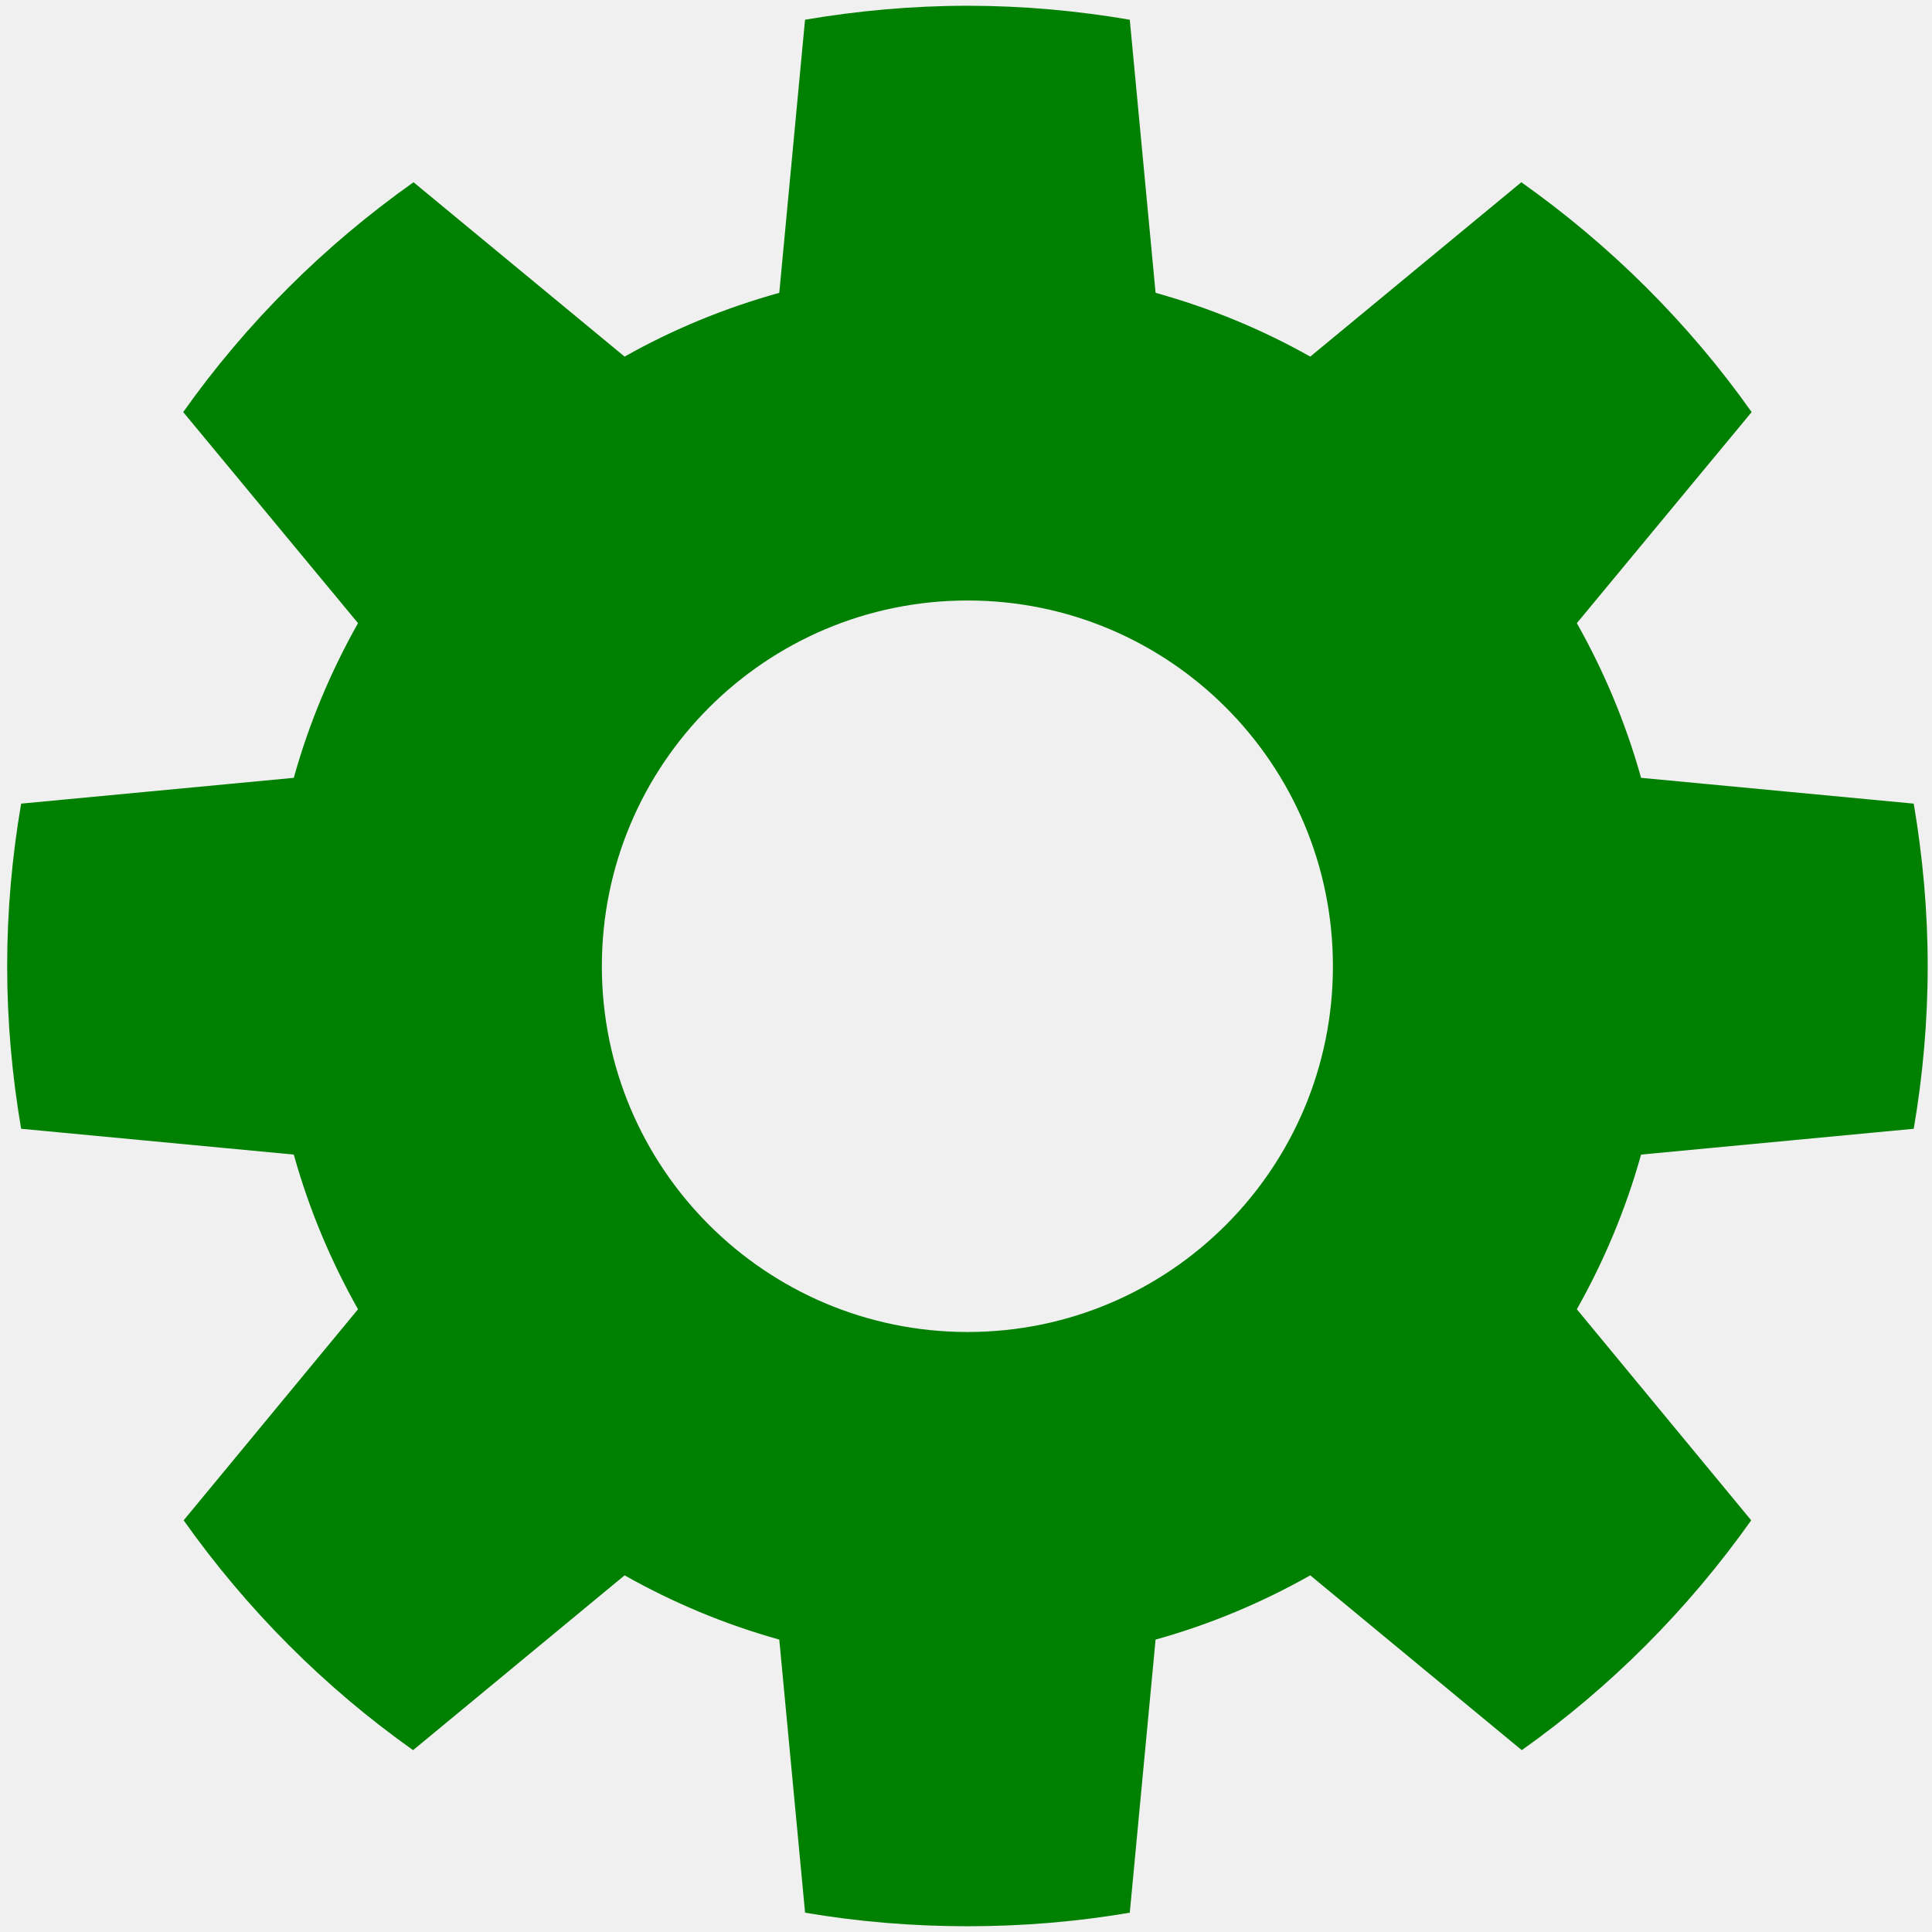
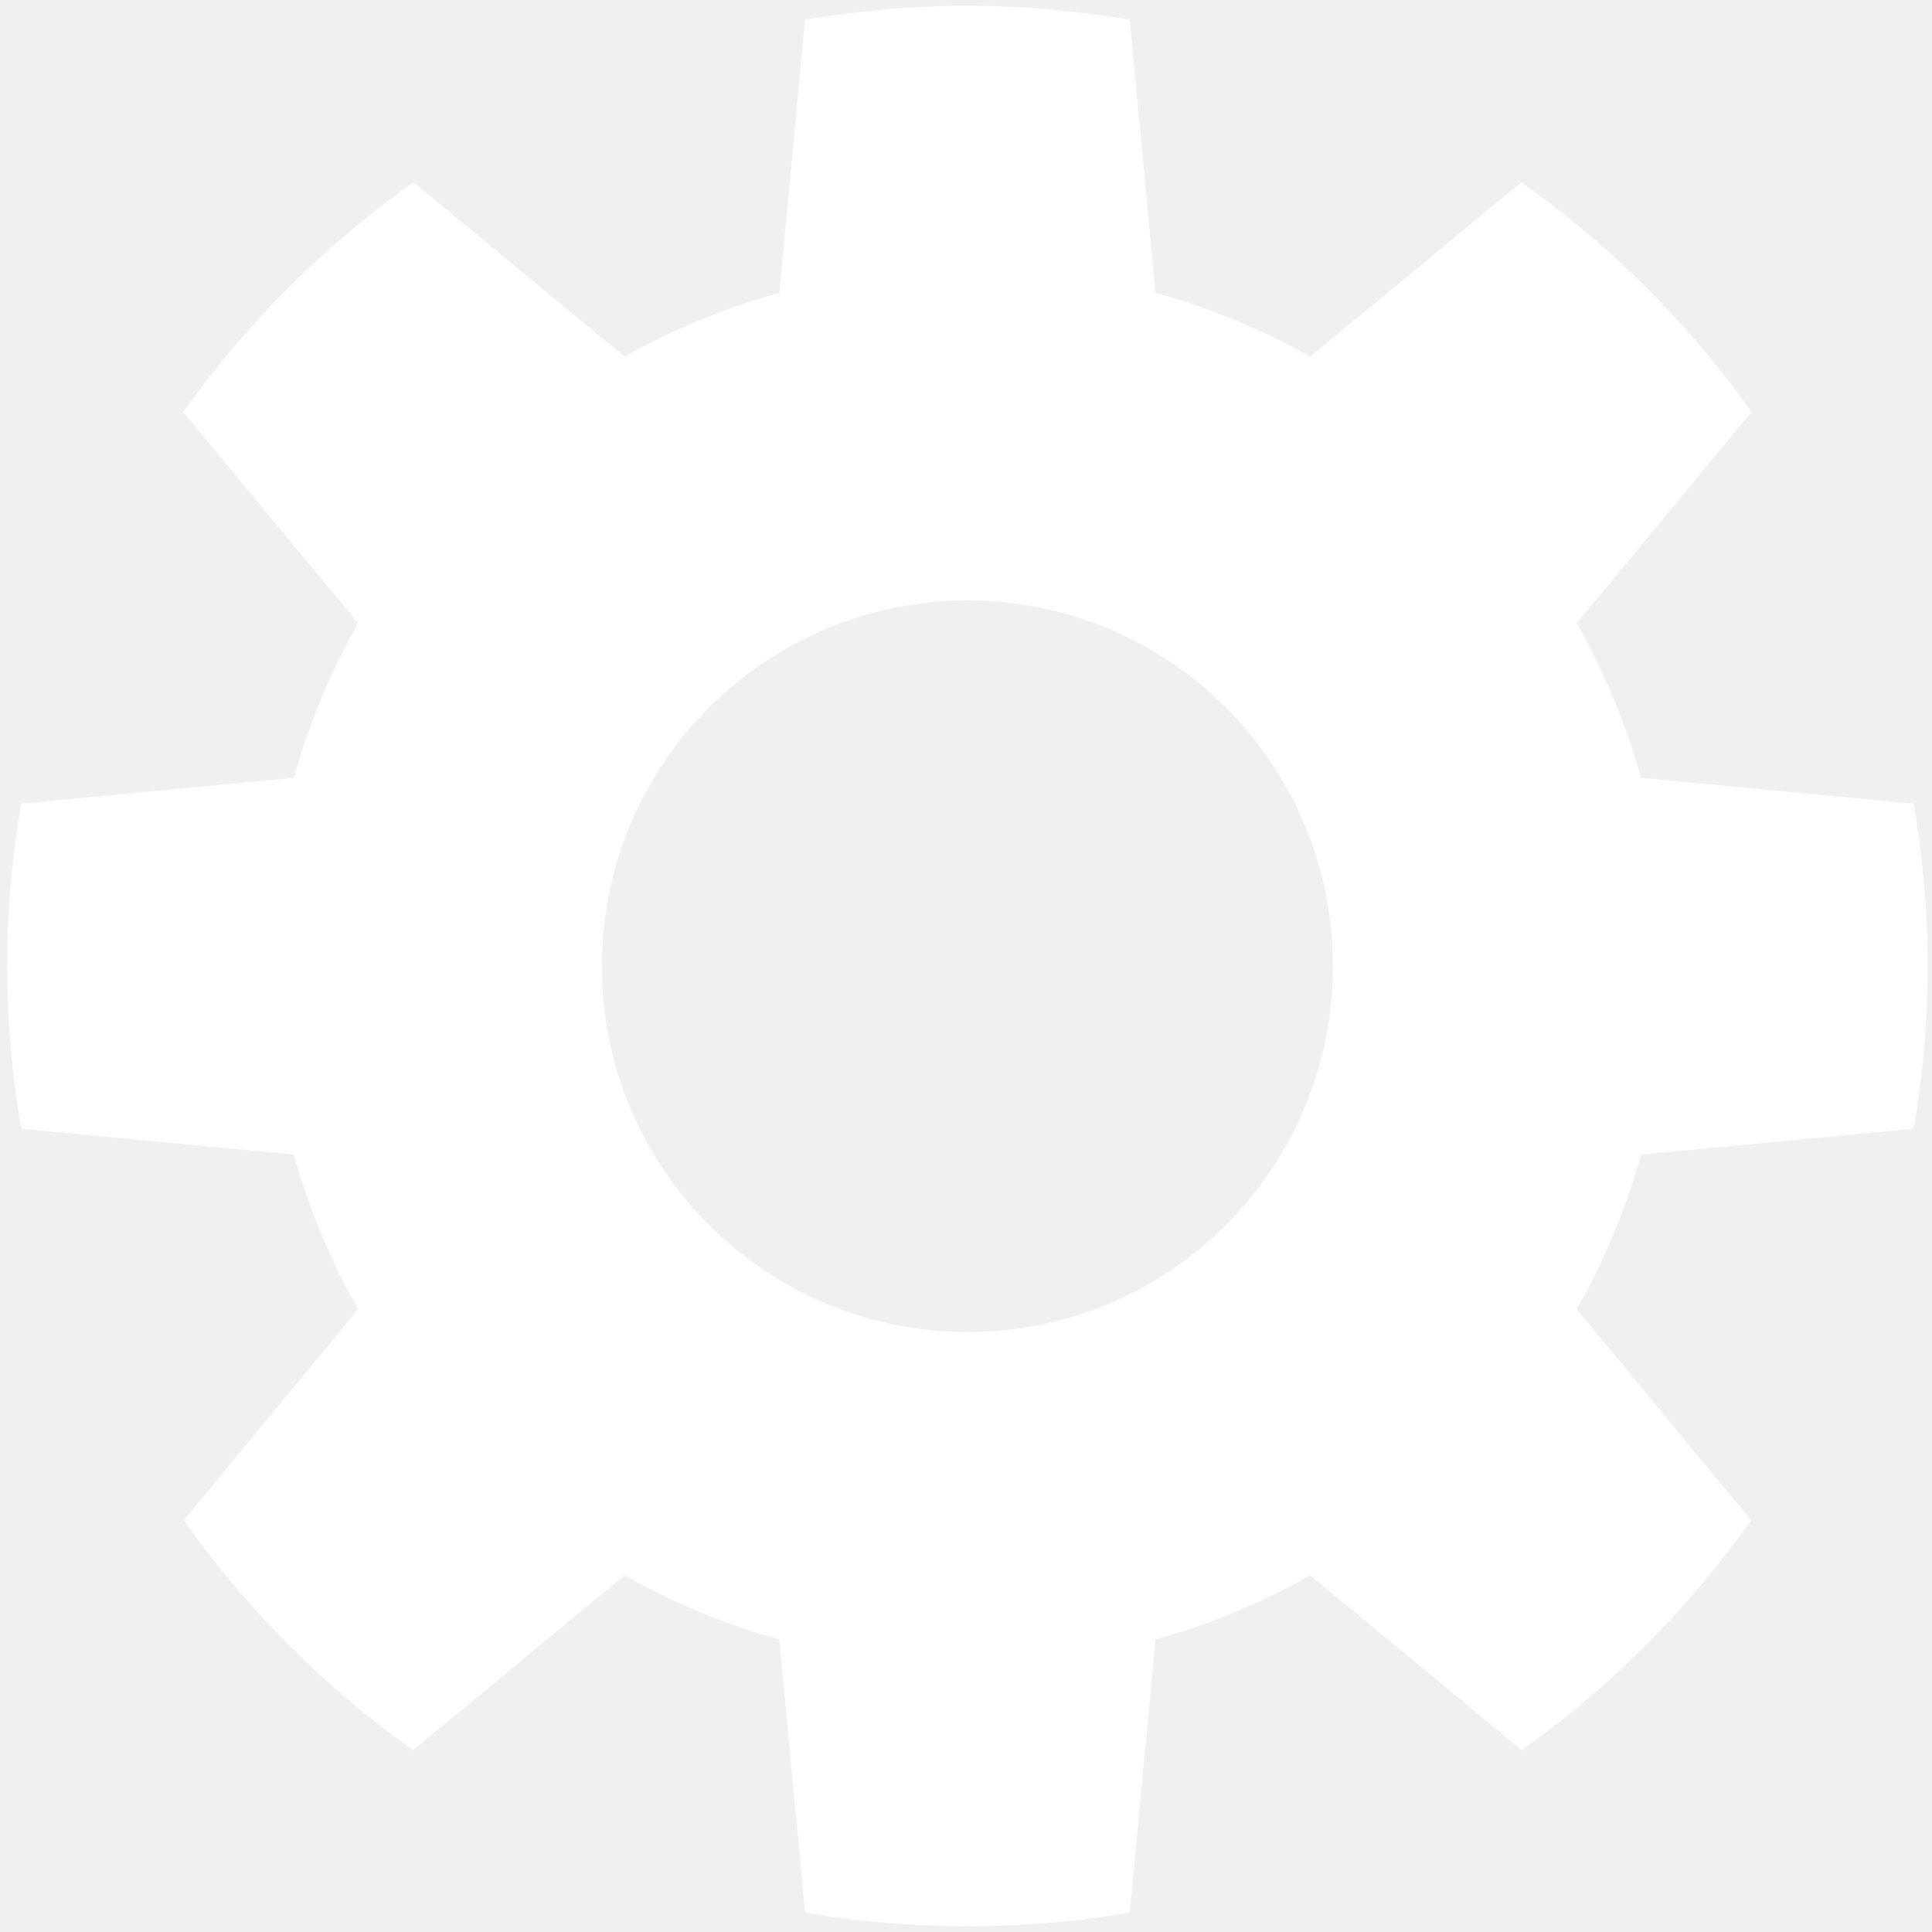
<svg xmlns="http://www.w3.org/2000/svg" id="svg2995" viewBox="0 0 48 48" version="1.1">
  <g id="layer1">
-     <path id="path2989" style="fill:#008000" d="m24.04 0.143c-1.376 0-2.726 0.124-4.039 0.347l-0.64 6.785c-1.357 0.378-2.642 0.907-3.843 1.585l-5.244-4.332c-2.215 1.568-4.154 3.495-5.722 5.71l4.343 5.244c-0.677 1.2-1.218 2.488-1.596 3.843l-6.774 0.641c-0.224 1.313-0.347 2.662-0.347 4.039 0 1.379 0.123 2.724 0.347 4.039l6.774 0.641c0.378 1.355 0.919 2.643 1.596 3.843l-4.332 5.244c1.565 2.209 3.491 4.146 5.7 5.71l5.255-4.343c1.202 0.678 2.485 1.217 3.843 1.596l0.641 6.785c1.312 0.224 2.663 0.337 4.039 0.337s2.716-0.113 4.028-0.337l0.641-6.785c1.358-0.378 2.641-0.918 3.843-1.596l5.255 4.343c2.209-1.565 4.135-3.502 5.7-5.71l-4.332-5.244c0.677-1.2 1.218-2.488 1.596-3.843l6.774-0.641c0.225-1.315 0.347-2.66 0.347-4.039 0-1.377-0.124-2.726-0.347-4.039l-6.774-0.641c-0.378-1.355-0.919-2.643-1.596-3.843l4.343-5.244c-1.568-2.215-3.507-4.142-5.722-5.71l-5.244 4.332c-1.202-0.678-2.486-1.207-3.843-1.585l-0.641-6.785c-1.312-0.224-2.652-0.347-4.028-0.347zm0 14.776c5.018 0 9.076 4.069 9.076 9.087s-4.058 9.087-9.076 9.087-9.087-4.069-9.087-9.087 4.069-9.087 9.087-9.087z" />
+     <path id="path2989" style="fill:#FFFFFF" d="m24.04 0.143c-1.376 0-2.726 0.124-4.039 0.347l-0.64 6.785c-1.357 0.378-2.642 0.907-3.843 1.585l-5.244-4.332c-2.215 1.568-4.154 3.495-5.722 5.71l4.343 5.244c-0.677 1.2-1.218 2.488-1.596 3.843l-6.774 0.641c-0.224 1.313-0.347 2.662-0.347 4.039 0 1.379 0.123 2.724 0.347 4.039l6.774 0.641c0.378 1.355 0.919 2.643 1.596 3.843l-4.332 5.244c1.565 2.209 3.491 4.146 5.7 5.71l5.255-4.343c1.202 0.678 2.485 1.217 3.843 1.596l0.641 6.785c1.312 0.224 2.663 0.337 4.039 0.337s2.716-0.113 4.028-0.337l0.641-6.785c1.358-0.378 2.641-0.918 3.843-1.596l5.255 4.343c2.209-1.565 4.135-3.502 5.7-5.71l-4.332-5.244c0.677-1.2 1.218-2.488 1.596-3.843l6.774-0.641c0.225-1.315 0.347-2.66 0.347-4.039 0-1.377-0.124-2.726-0.347-4.039l-6.774-0.641c-0.378-1.355-0.919-2.643-1.596-3.843l4.343-5.244c-1.568-2.215-3.507-4.142-5.722-5.71l-5.244 4.332c-1.202-0.678-2.486-1.207-3.843-1.585l-0.641-6.785c-1.312-0.224-2.652-0.347-4.028-0.347zm0 14.776c5.018 0 9.076 4.069 9.076 9.087s-4.058 9.087-9.076 9.087-9.087-4.069-9.087-9.087 4.069-9.087 9.087-9.087z" />
  </g>
</svg>
